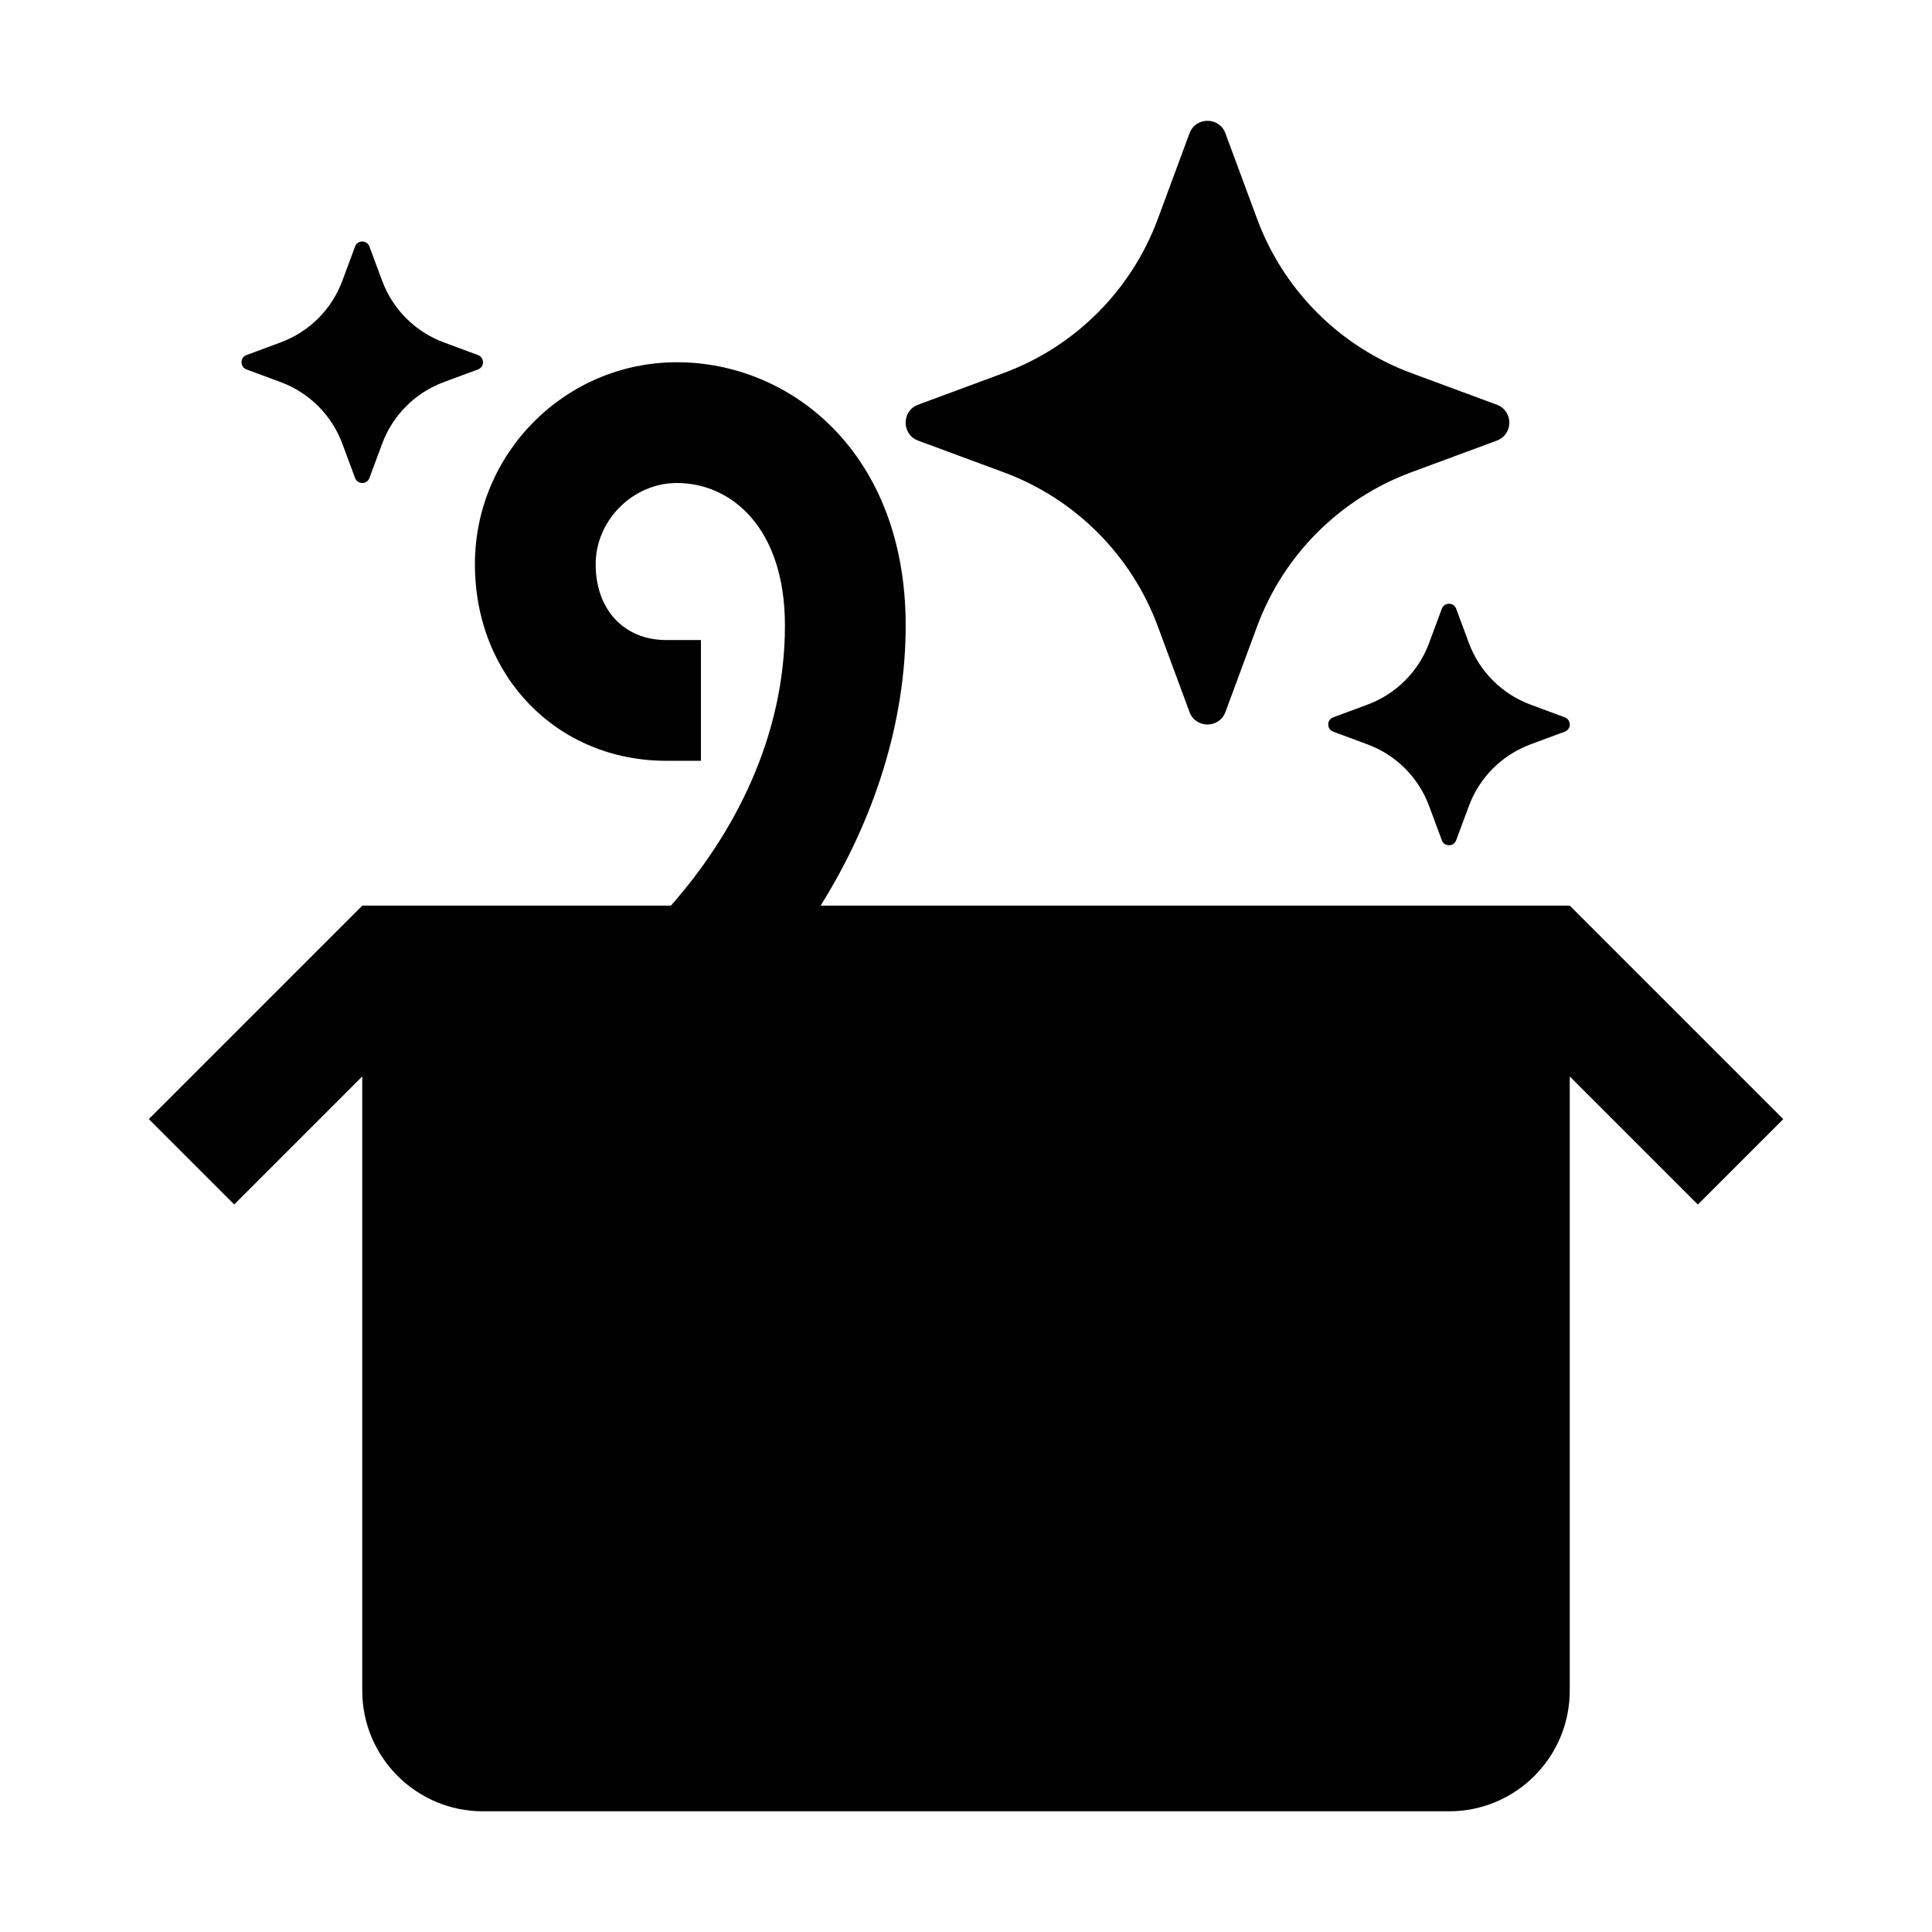
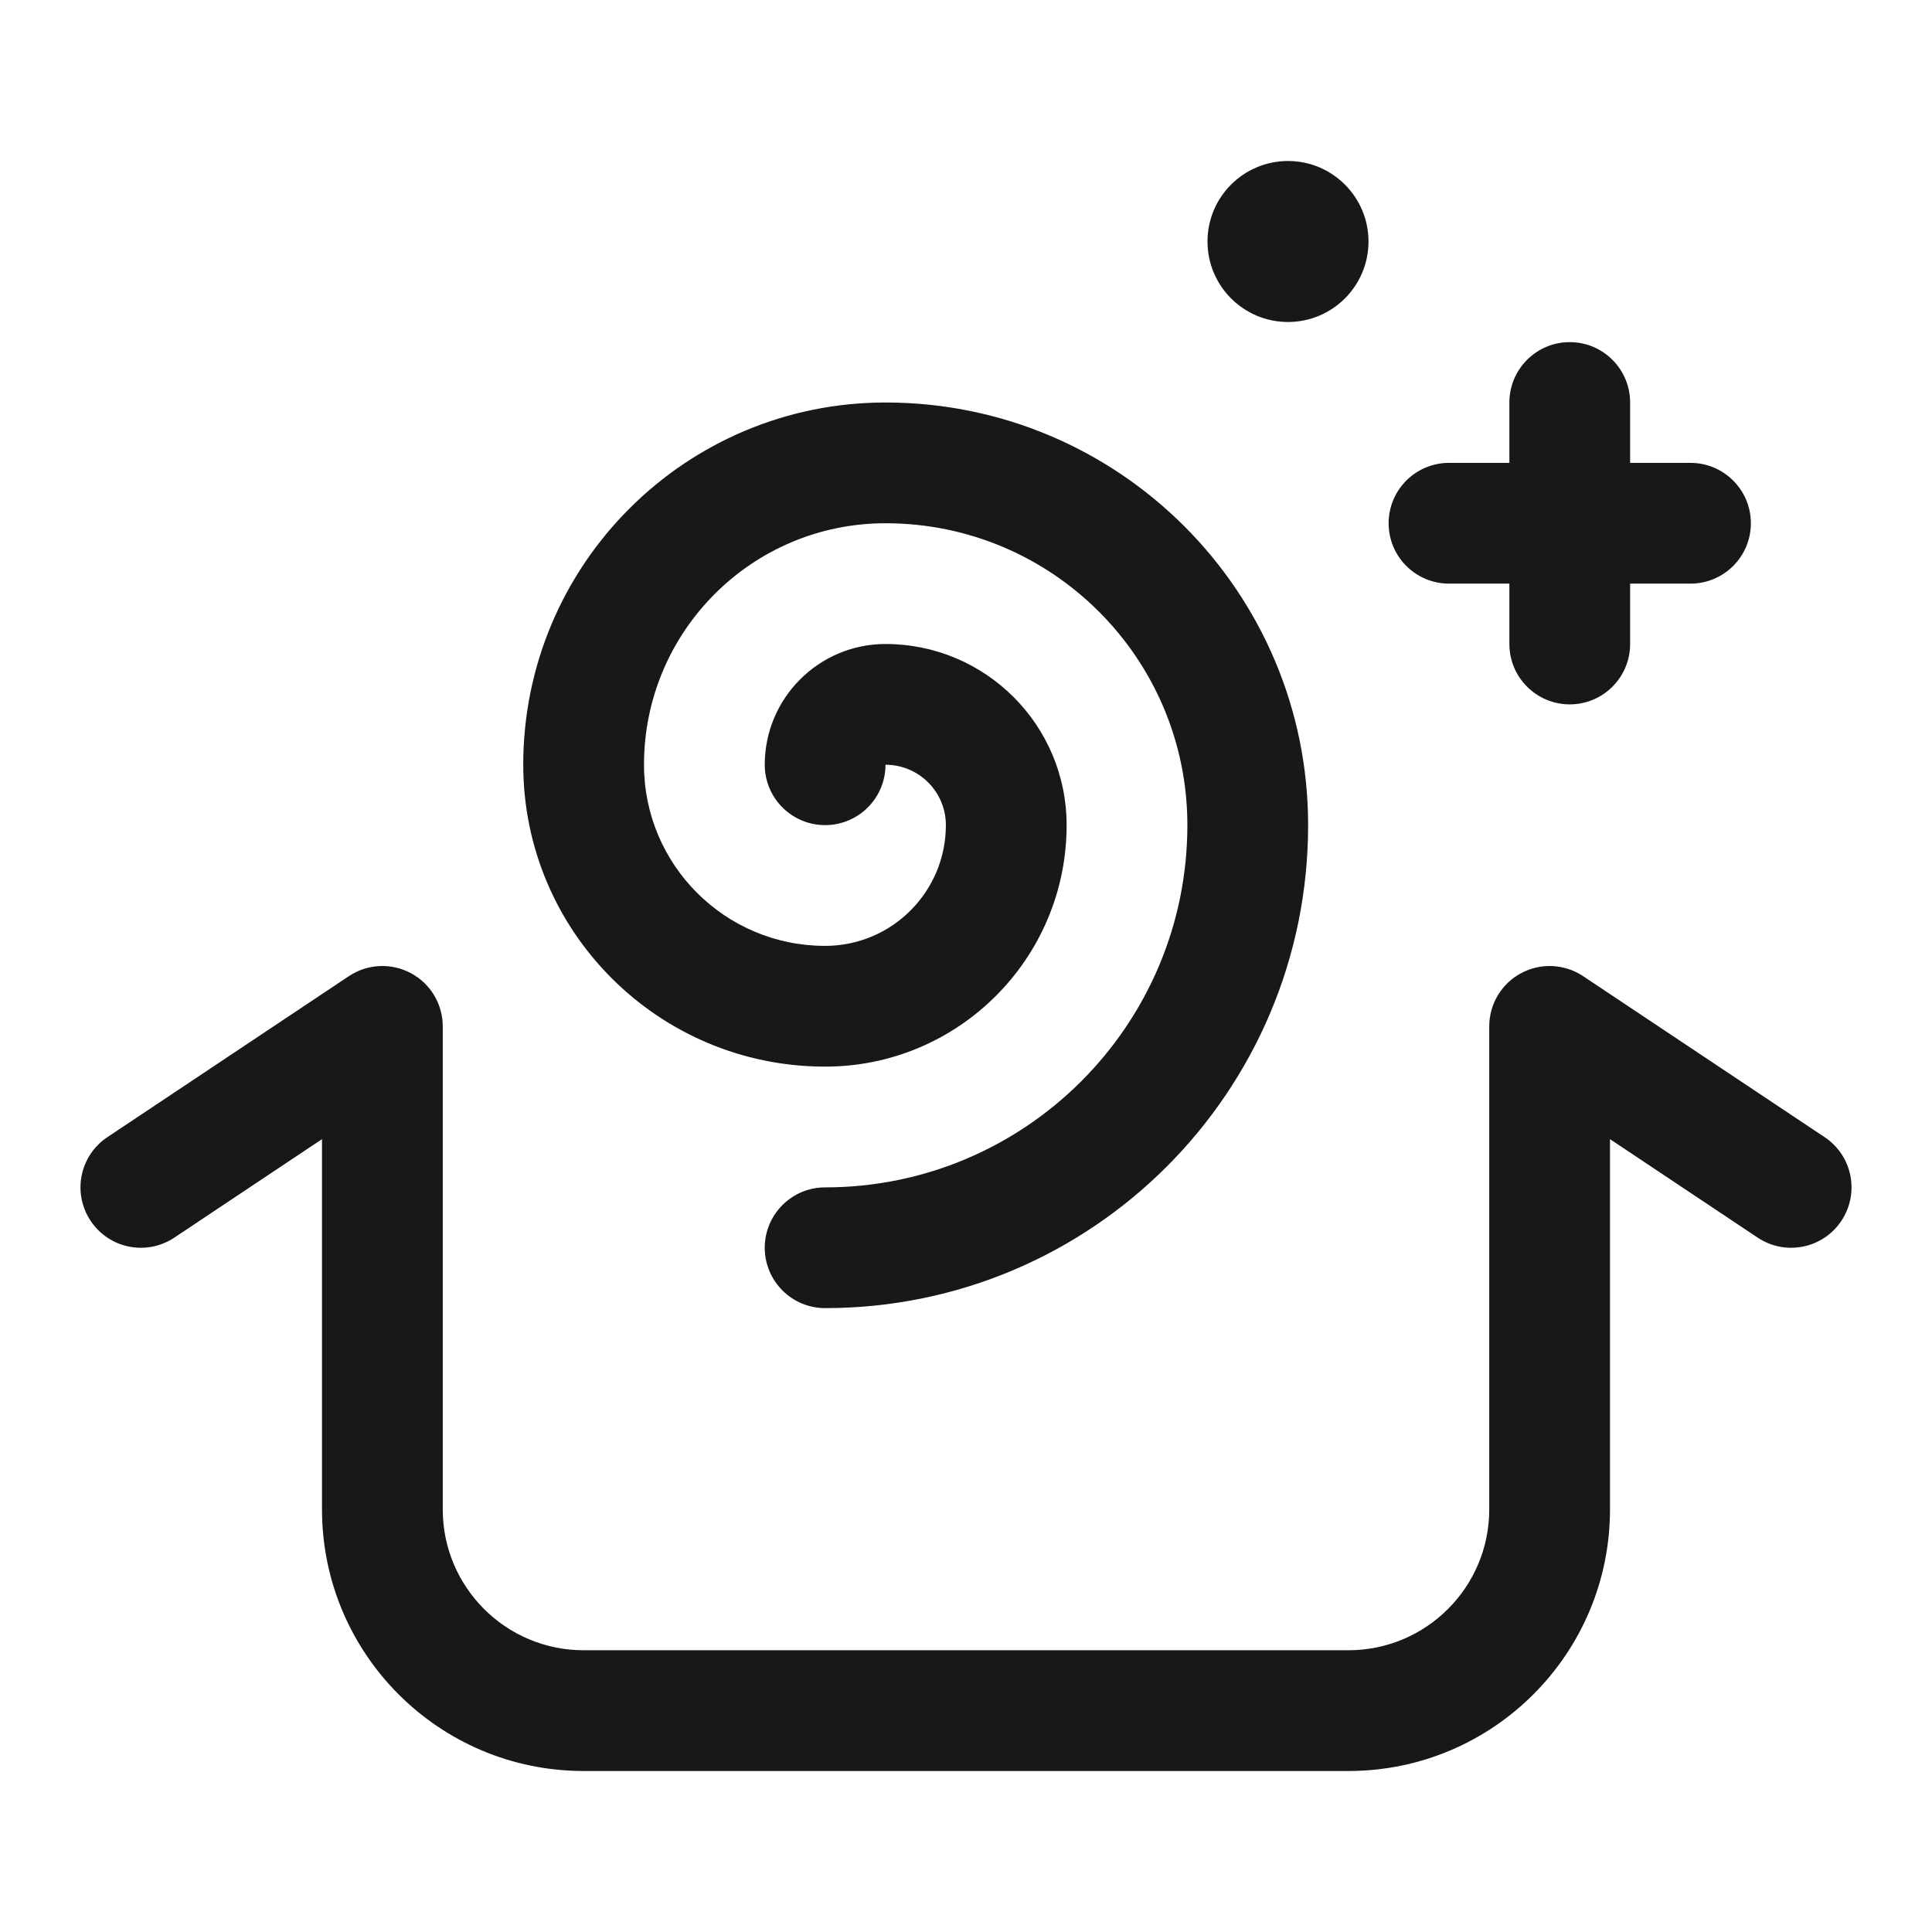
- <svg xmlns="http://www.w3.org/2000/svg" id="Layer_1" width="32" height="32" version="1.1" viewBox="0 0 32 32">
-   <defs>
-     <style>
-       .st0 {
-         fill: #010101;
-       }
-     </style>
-   </defs>
-   <path class="st0" d="M28.121,19.95l-2.121-2.121v10.172c0,1.105-.895,2-2,2H8c-1.105,0-2-.895-2-2v-10.172l-2.121,2.121-1.414-1.414,3.536-3.536h5.111c1.043-1.182,1.889-2.789,1.889-4.639,0-1.631-.898-2.361-1.789-2.361-.729,0-1.346.616-1.346,1.346,0,.751.47,1.255,1.169,1.255h.575v2h-.575c-1.807,0-3.169-1.399-3.169-3.255,0-1.845,1.501-3.346,3.346-3.346,1.883,0,3.789,1.498,3.789,4.361,0,1.596-.516,3.208-1.409,4.639h12.409l3.536,3.536-1.414,1.414ZM15.207,7.298l1.416.524c1.184.438,2.117,1.371,2.555,2.555l.524,1.416c.102.276.493.276.595,0l.524-1.416c.438-1.184,1.371-2.117,2.555-2.555l1.416-.524c.276-.102.276-.493,0-.595l-1.416-.524c-1.184-.438-2.117-1.371-2.555-2.555l-.524-1.416c-.102-.276-.493-.276-.595,0l-.524,1.416c-.438,1.184-1.371,2.117-2.555,2.555l-1.416.524c-.276.102-.276.493,0,.595ZM24.329,10.649l-.21-.566c-.041-.111-.197-.111-.238,0l-.21.566c-.175.474-.549.847-1.022,1.022l-.566.21c-.111.041-.111.197,0,.238l.566.21c.474.175.847.549,1.022,1.022l.21.566c.041.111.197.111.238,0l.21-.566c.175-.474.549-.847,1.022-1.022l.566-.21c.111-.041.111-.197,0-.238l-.566-.21c-.474-.175-.847-.549-1.022-1.022ZM4.649,6.329c.474.175.847.549,1.022,1.022l.21.566c.041.111.197.111.238,0l.21-.566c.175-.474.549-.847,1.022-1.022l.566-.21c.111-.041.111-.197,0-.238l-.566-.21c-.474-.175-.847-.549-1.022-1.022l-.21-.566c-.041-.111-.197-.111-.238,0l-.21.566c-.175.474-.549.847-1.022,1.022l-.566.21c-.111.041-.111.197,0,.238l.566.21Z" />
+ <svg xmlns="http://www.w3.org/2000/svg" viewBox="0 0 24 24" width="24" height="24">
+   <path d="M16 4C16.552 4 17 3.552 17 3C17 2.448 16.552 2 16 2C15.448 2 15 2.448 15 3C15 3.552 15.448 4 16 4ZM8 9.5C8 7.843 9.343 6.5 11 6.5C13.071 6.5 14.75 8.179 14.75 10.25C14.75 12.735 12.735 14.75 10.25 14.75C9.836 14.75 9.5 15.086 9.5 15.5C9.5 15.914 9.836 16.25 10.25 16.25C13.564 16.25 16.25 13.564 16.25 10.25C16.25 7.351 13.9 5 11 5C8.515 5 6.5 7.015 6.5 9.5C6.5 11.571 8.179 13.25 10.25 13.25C11.907 13.25 13.25 11.907 13.25 10.25C13.25 9.007 12.243 8 11 8C10.172 8 9.5 8.672 9.5 9.5C9.5 9.914 9.836 10.25 10.25 10.25C10.664 10.25 11 9.914 11 9.5C11.414 9.5 11.75 9.836 11.75 10.25C11.75 11.078 11.079 11.75 10.25 11.75C9.007 11.75 8 10.743 8 9.5ZM19.5 4.25C19.914 4.25 20.25 4.586 20.25 5V5.75H21C21.414 5.75 21.75 6.086 21.75 6.5C21.75 6.914 21.414 7.25 21 7.25H20.25V8C20.25 8.414 19.914 8.75 19.5 8.75C19.086 8.75 18.75 8.414 18.75 8V7.25H18C17.586 7.25 17.25 6.914 17.25 6.5C17.25 6.086 17.586 5.75 18 5.75H18.75V5C18.75 4.586 19.086 4.25 19.5 4.25ZM5.5 12.75C5.5 12.473 5.348 12.219 5.104 12.089C4.86 11.958 4.564 11.973 4.334 12.126L1.334 14.126C0.989 14.356 0.896 14.821 1.126 15.166C1.356 15.511 1.821 15.604 2.166 15.374L4 14.151V18.75C4 20.545 5.455 22 7.25 22H16.75C18.545 22 20 20.545 20 18.75V14.151L21.834 15.374C22.179 15.604 22.644 15.511 22.874 15.166C23.104 14.821 23.011 14.356 22.666 14.126L19.666 12.126C19.436 11.973 19.14 11.958 18.896 12.089C18.652 12.219 18.5 12.473 18.5 12.75V18.75C18.5 19.716 17.717 20.5 16.75 20.5H7.25C6.284 20.5 5.5 19.716 5.5 18.75V12.75Z" fill="#181818" />
</svg>
